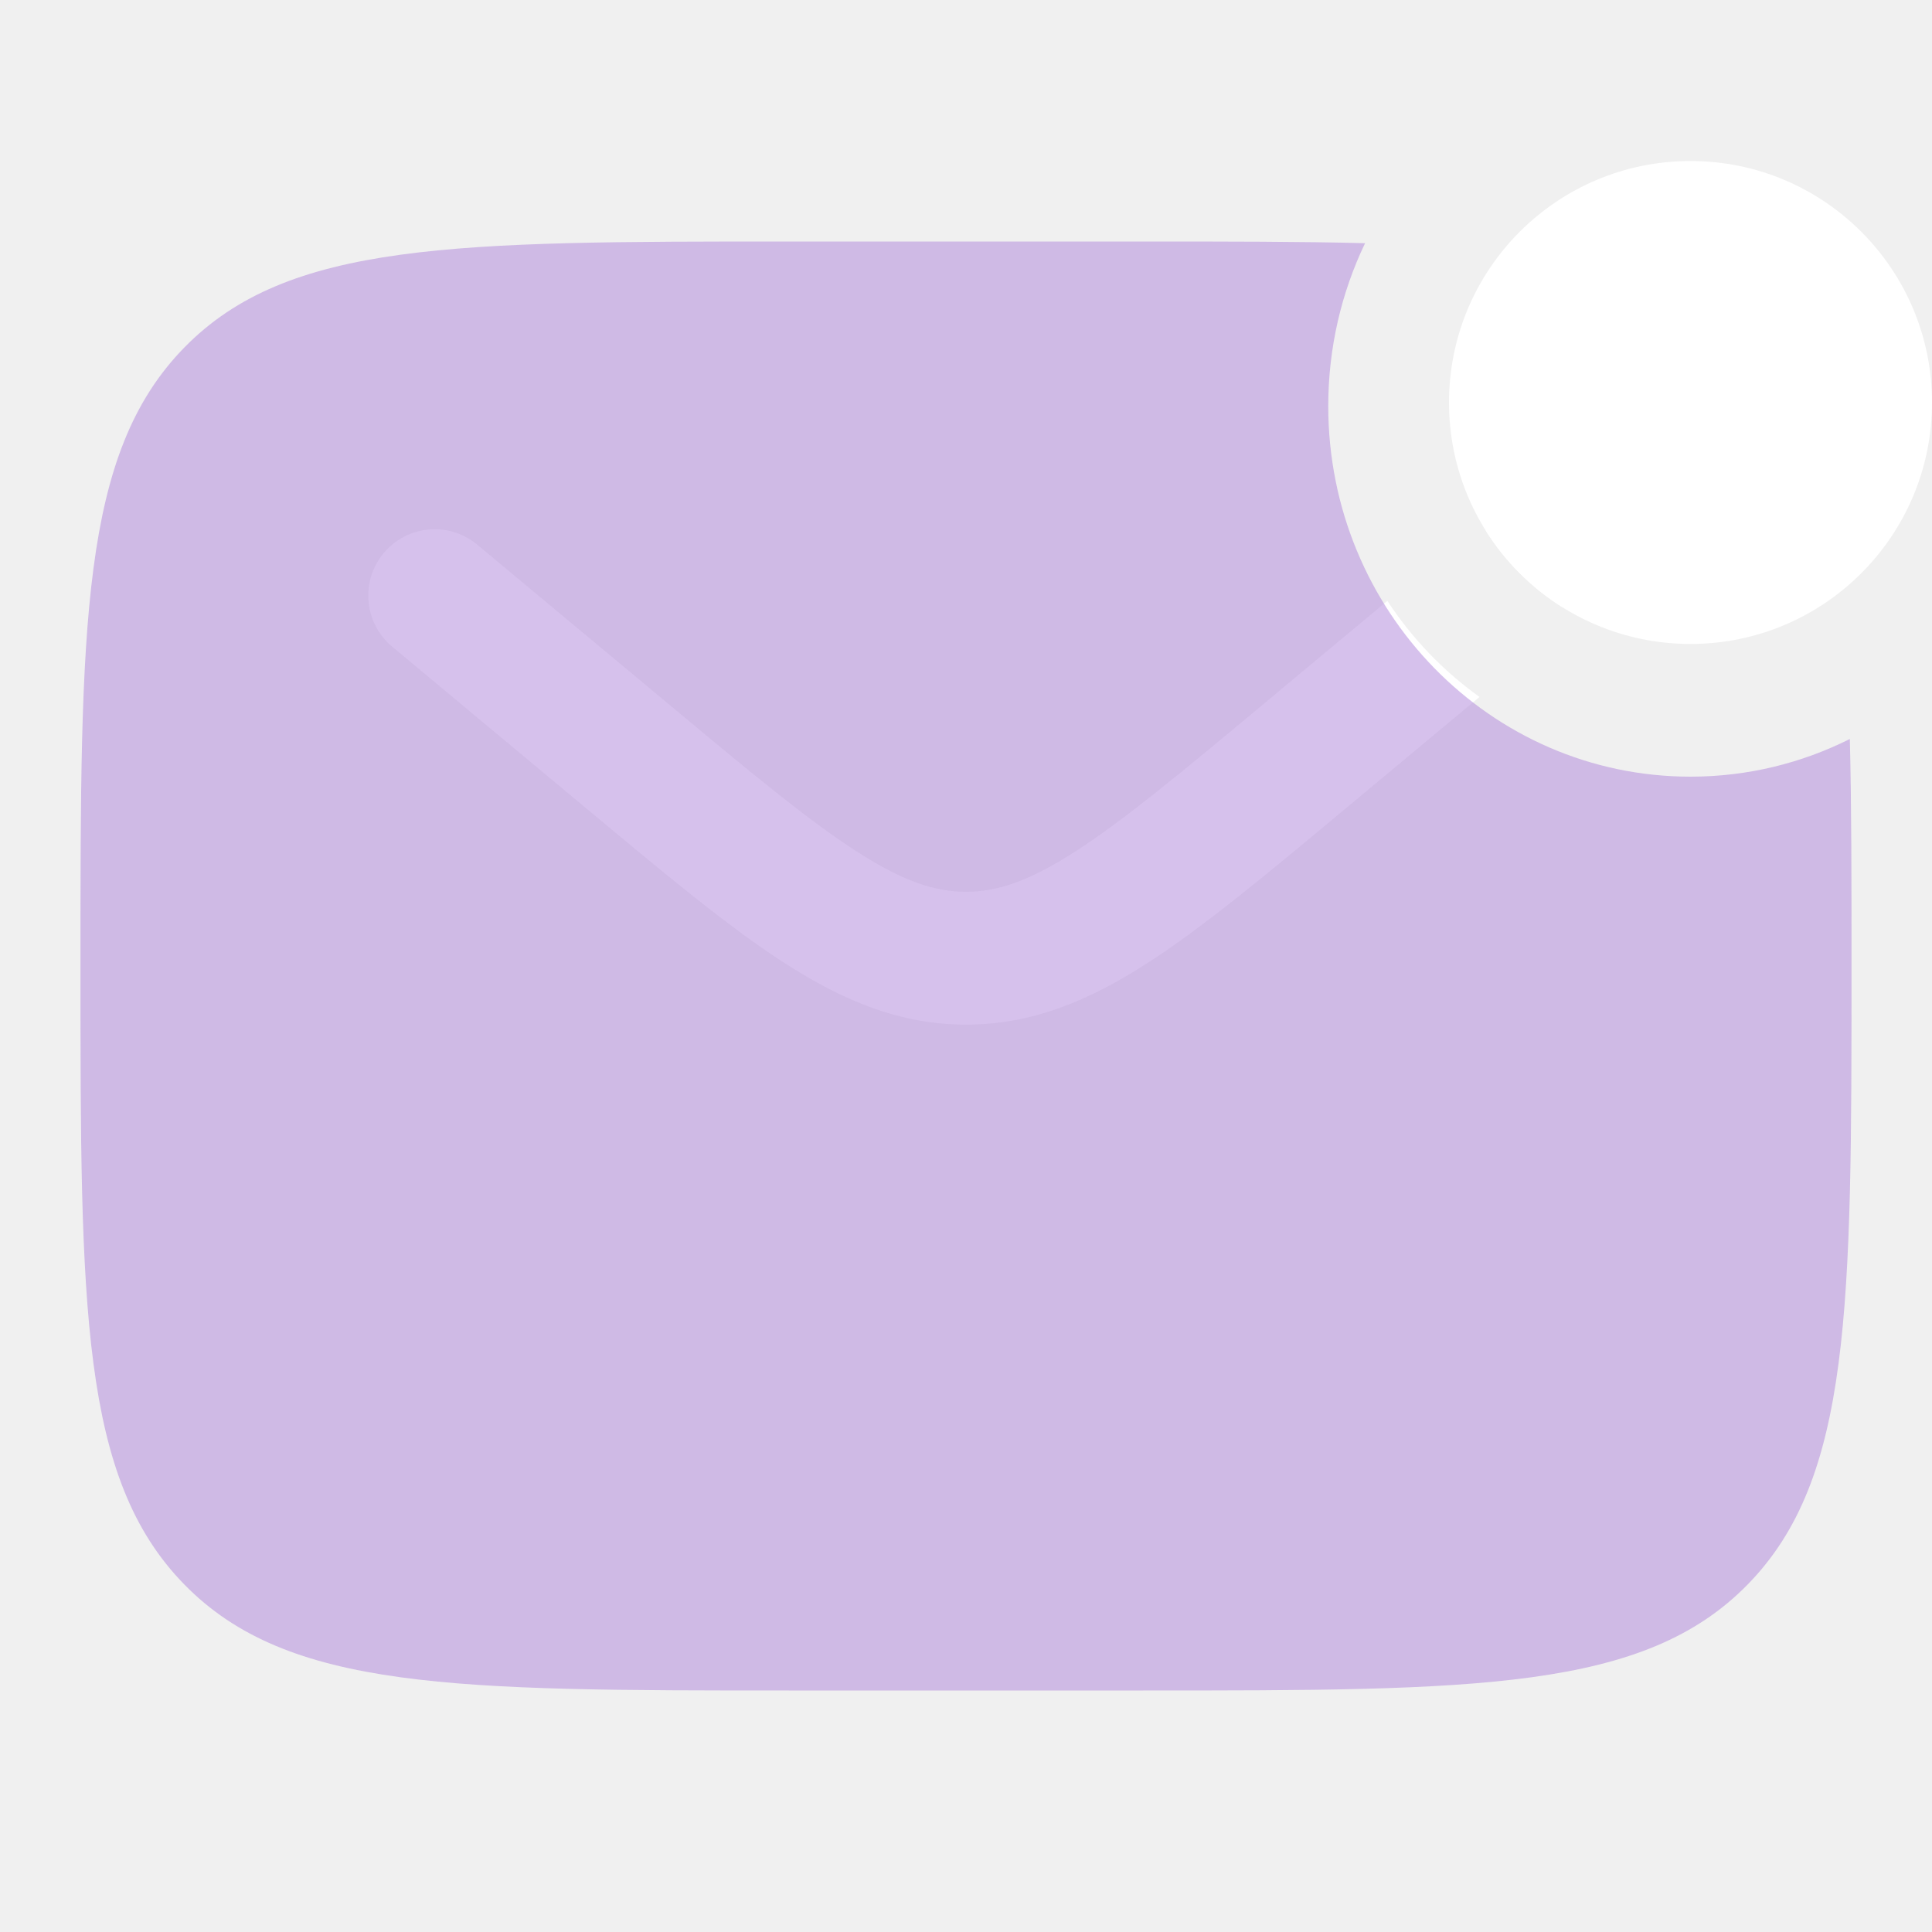
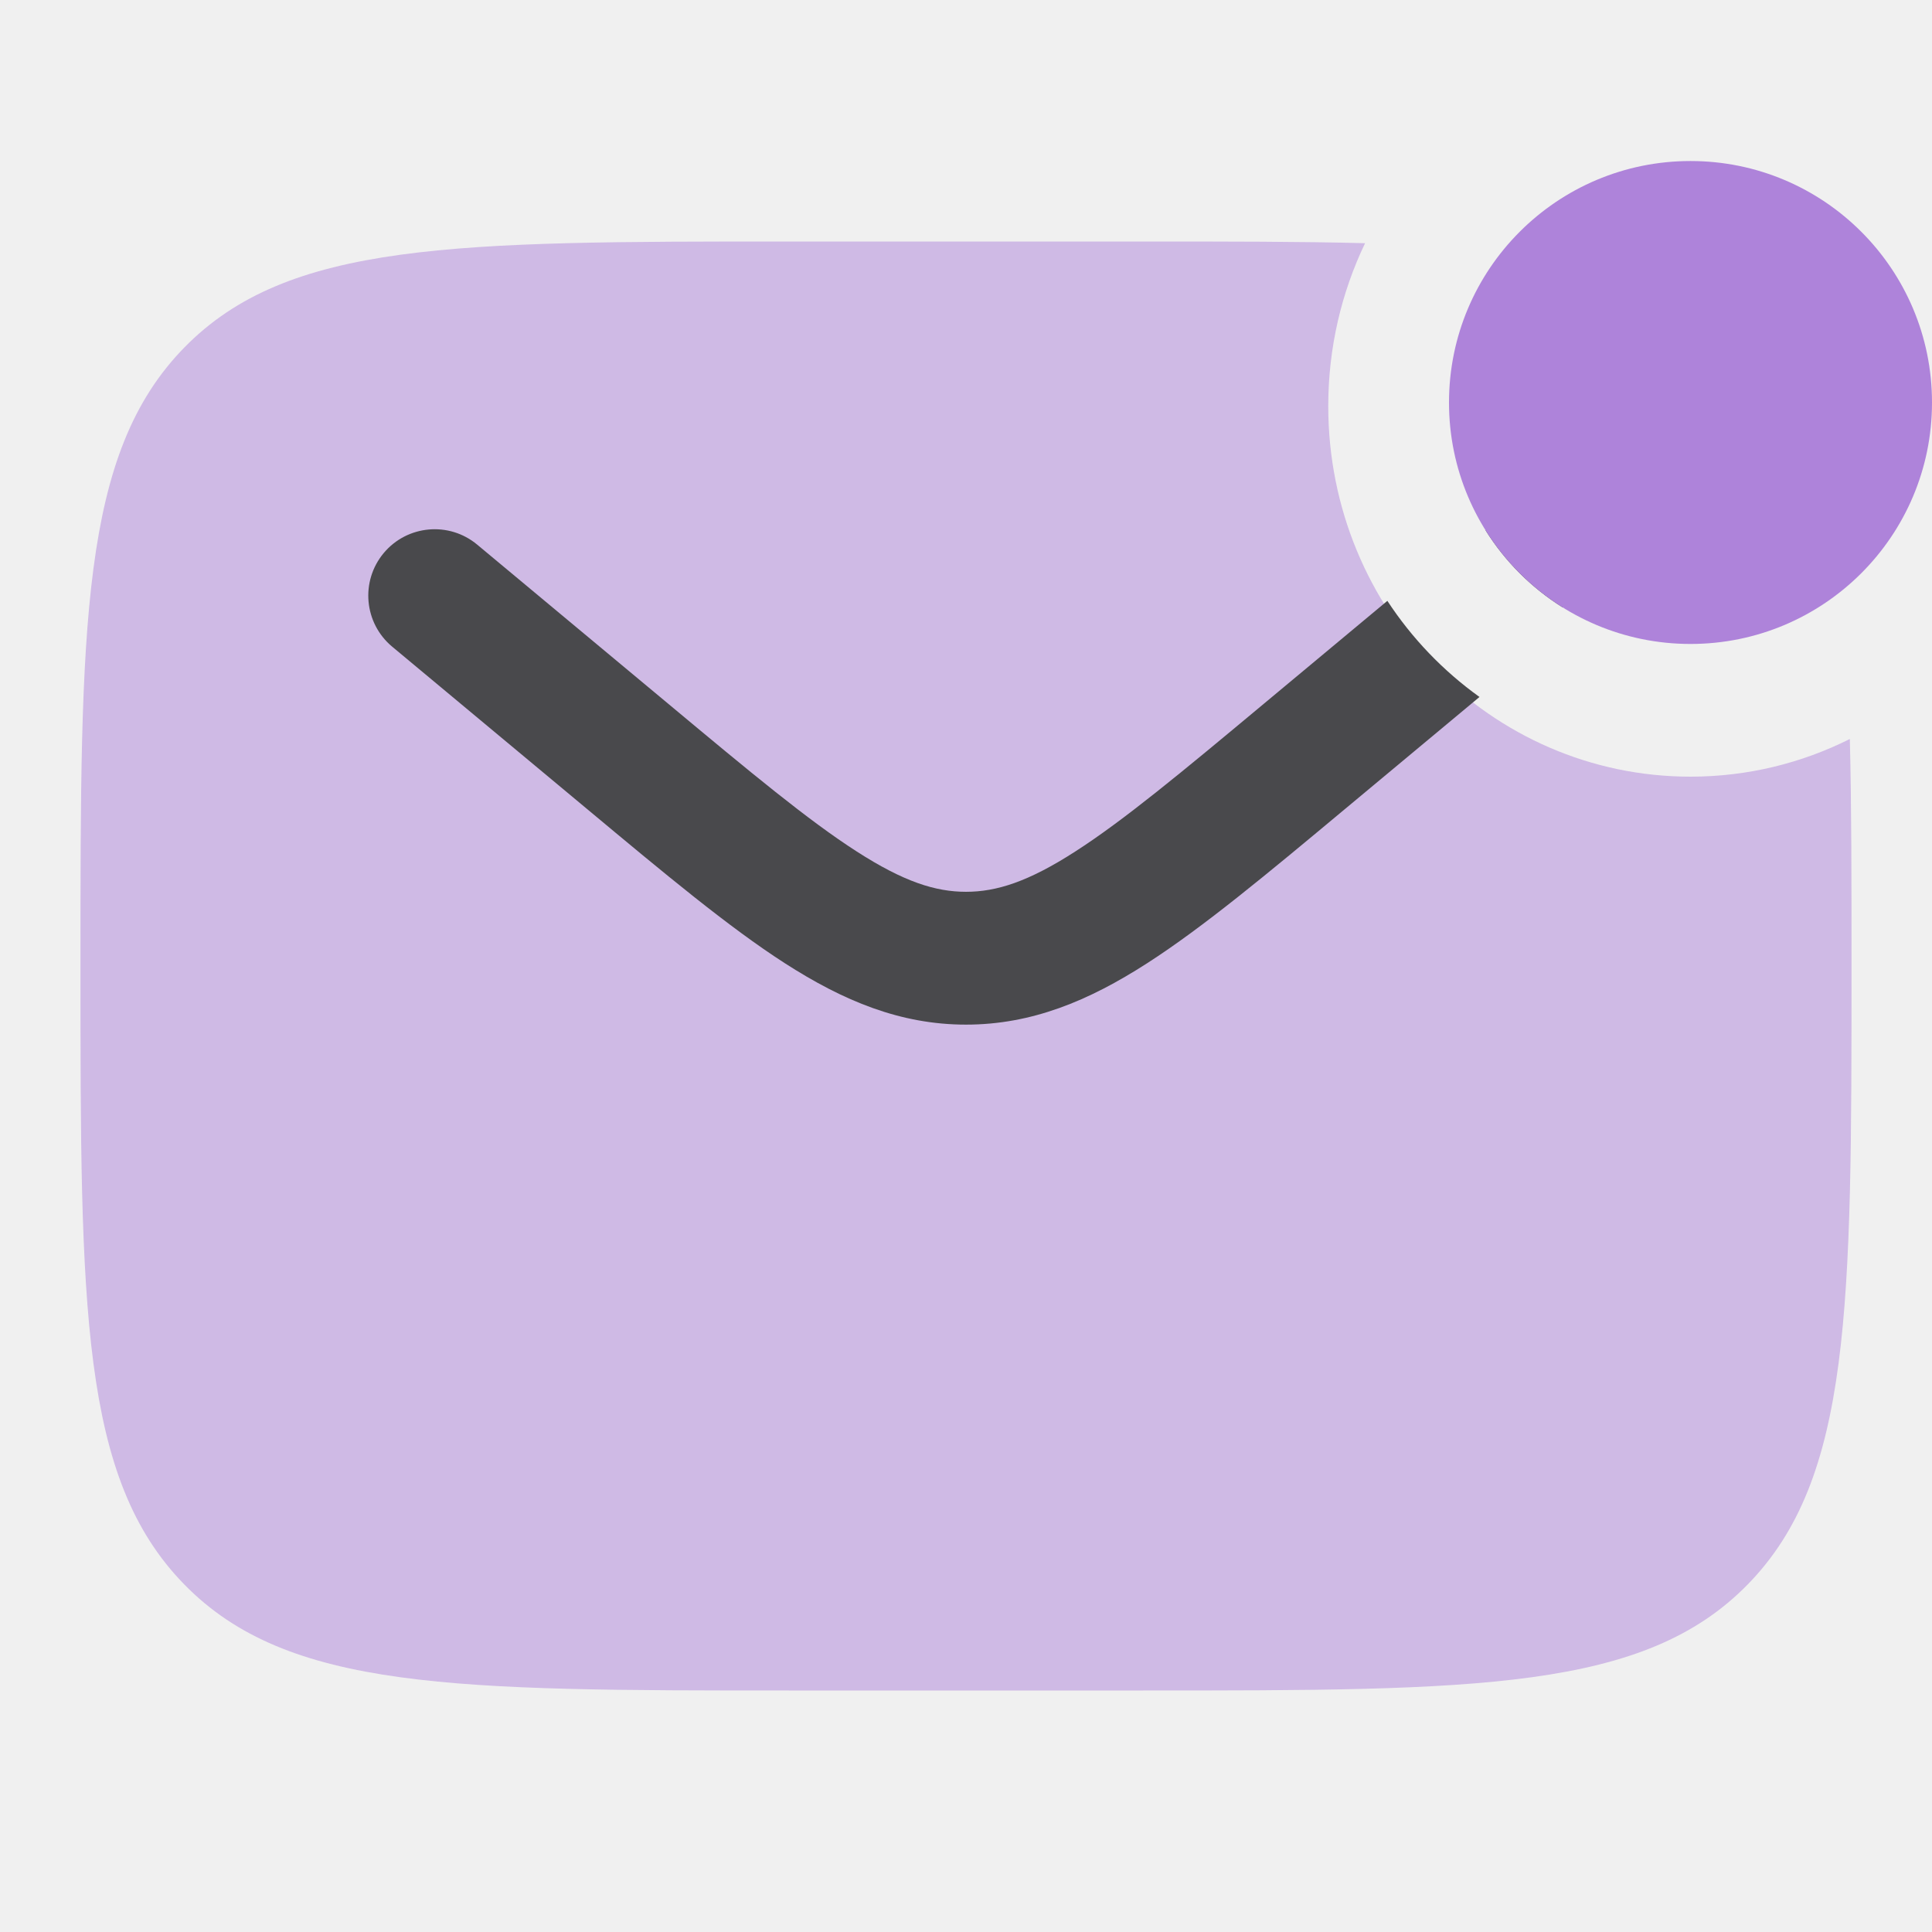
<svg xmlns="http://www.w3.org/2000/svg" width="32" height="32" viewBox="0 0 32 32" fill="none">
-   <path d="M32 6.667C32 8.876 30.209 10.666 28 10.666C25.791 10.666 24 8.876 24 6.667C24 4.457 25.791 2.667 28 2.667C30.209 2.667 32 4.457 32 6.667Z" fill="white" />
-   <path d="M22.979 9.952L20.93 11.659C19.561 12.8 18.611 13.589 17.809 14.104C17.033 14.604 16.506 14.771 16 14.771C15.494 14.771 14.968 14.604 14.191 14.104C13.389 13.589 12.439 12.8 11.071 11.659L7.904 9.021C7.438 8.632 6.744 8.695 6.355 9.161C5.966 9.628 6.029 10.322 6.496 10.711L9.718 13.395C11.018 14.479 12.071 15.357 13.001 15.955C13.97 16.578 14.913 16.971 16 16.971C17.087 16.971 18.031 16.578 18.999 15.955C19.929 15.357 20.983 14.479 22.283 13.395L24.505 11.544C23.903 11.112 23.385 10.572 22.979 9.952Z" fill="white" />
-   <path d="M24.605 8.783C24.982 8.715 25.383 8.847 25.645 9.161C25.862 9.422 25.938 9.752 25.883 10.061C25.366 9.738 24.928 9.3 24.605 8.783Z" fill="white" />
  <path opacity="0.5" d="M22.61 4.028C21.541 4 20.325 4 18.933 4H13.067C7.536 4 4.77 4 3.052 5.757C1.333 7.515 1.333 10.343 1.333 16C1.333 21.657 1.333 24.485 3.052 26.243C4.77 28 7.536 28 13.067 28H18.933C24.465 28 27.23 28 28.948 26.243C30.667 24.485 30.667 21.657 30.667 16C30.667 14.577 30.667 13.333 30.639 12.24C29.843 12.639 28.947 12.864 28 12.864C24.686 12.864 22 10.116 22 6.727C22 5.759 22.219 4.843 22.61 4.028Z" fill="#AE83DA" />
+   <path d="M22.979 9.952L20.93 11.659C19.561 12.8 18.611 13.589 17.809 14.104C17.033 14.604 16.506 14.771 16 14.771C15.494 14.771 14.968 14.604 14.191 14.104C13.389 13.589 12.439 12.8 11.071 11.659L7.904 9.021C7.438 8.632 6.744 8.695 6.355 9.161C5.966 9.628 6.029 10.322 6.496 10.711L9.718 13.395C11.018 14.479 12.071 15.357 13.001 15.955C13.97 16.578 14.913 16.971 16 16.971C17.087 16.971 18.031 16.578 18.999 15.955C19.929 15.357 20.983 14.479 22.283 13.395L24.505 11.544C23.903 11.112 23.385 10.572 22.979 9.952Z" fill="#49494C" />
+   <path d="M24.605 8.783C24.982 8.715 25.383 8.847 25.645 9.161C25.862 9.422 25.938 9.752 25.883 10.061C25.366 9.738 24.928 9.3 24.605 8.783Z" fill="#49494C" />
+   <path d="M32 6.667C32 8.876 30.209 10.666 28 10.666C25.791 10.666 24 8.876 24 6.667C24 4.457 25.791 2.667 28 2.667C30.209 2.667 32 4.457 32 6.667Z" fill="#AE83DA" />
</svg>
